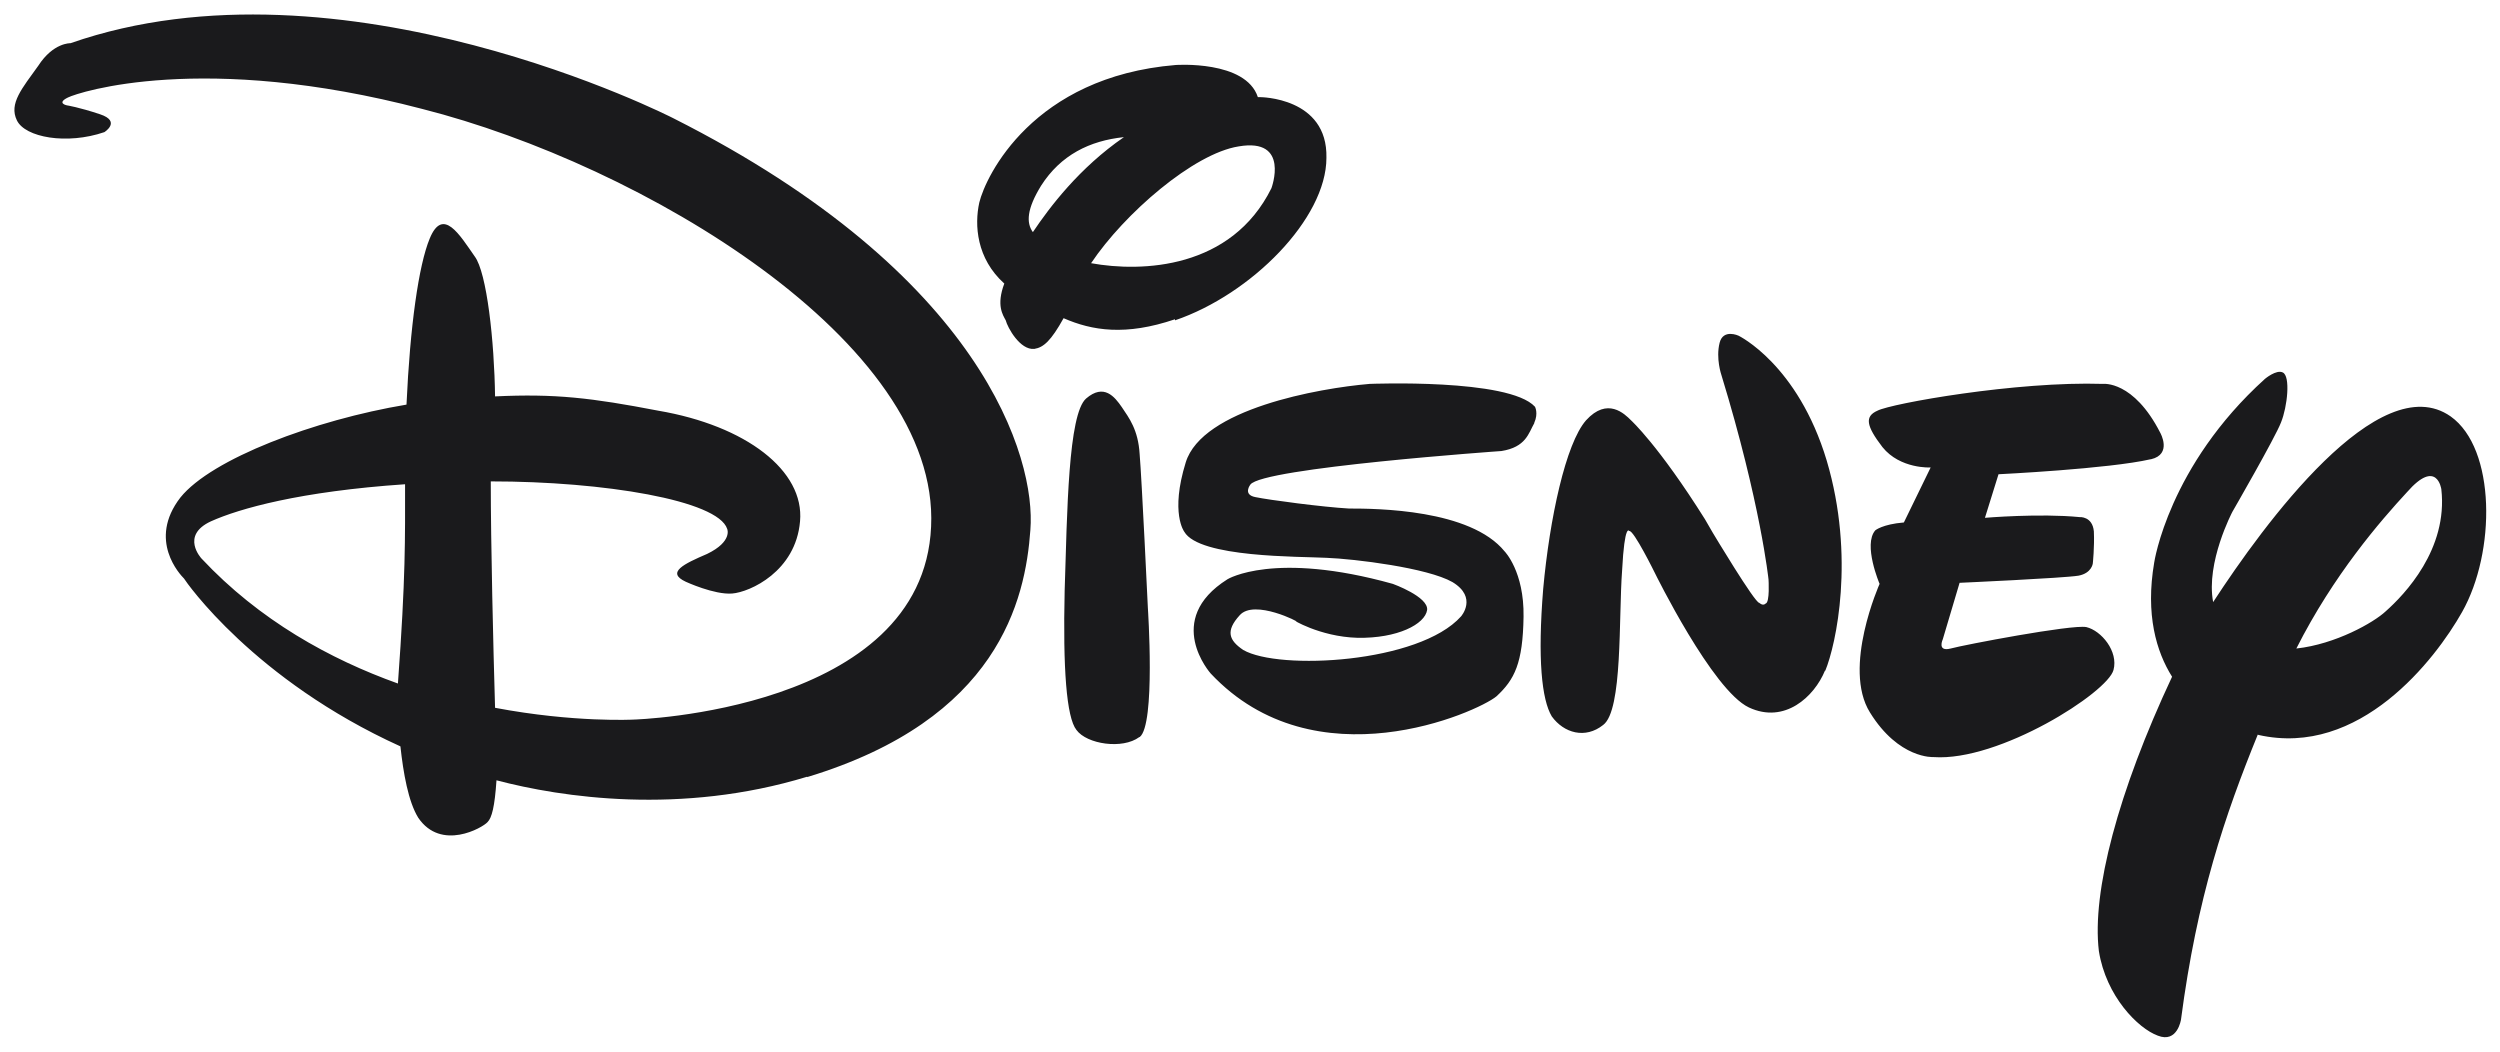
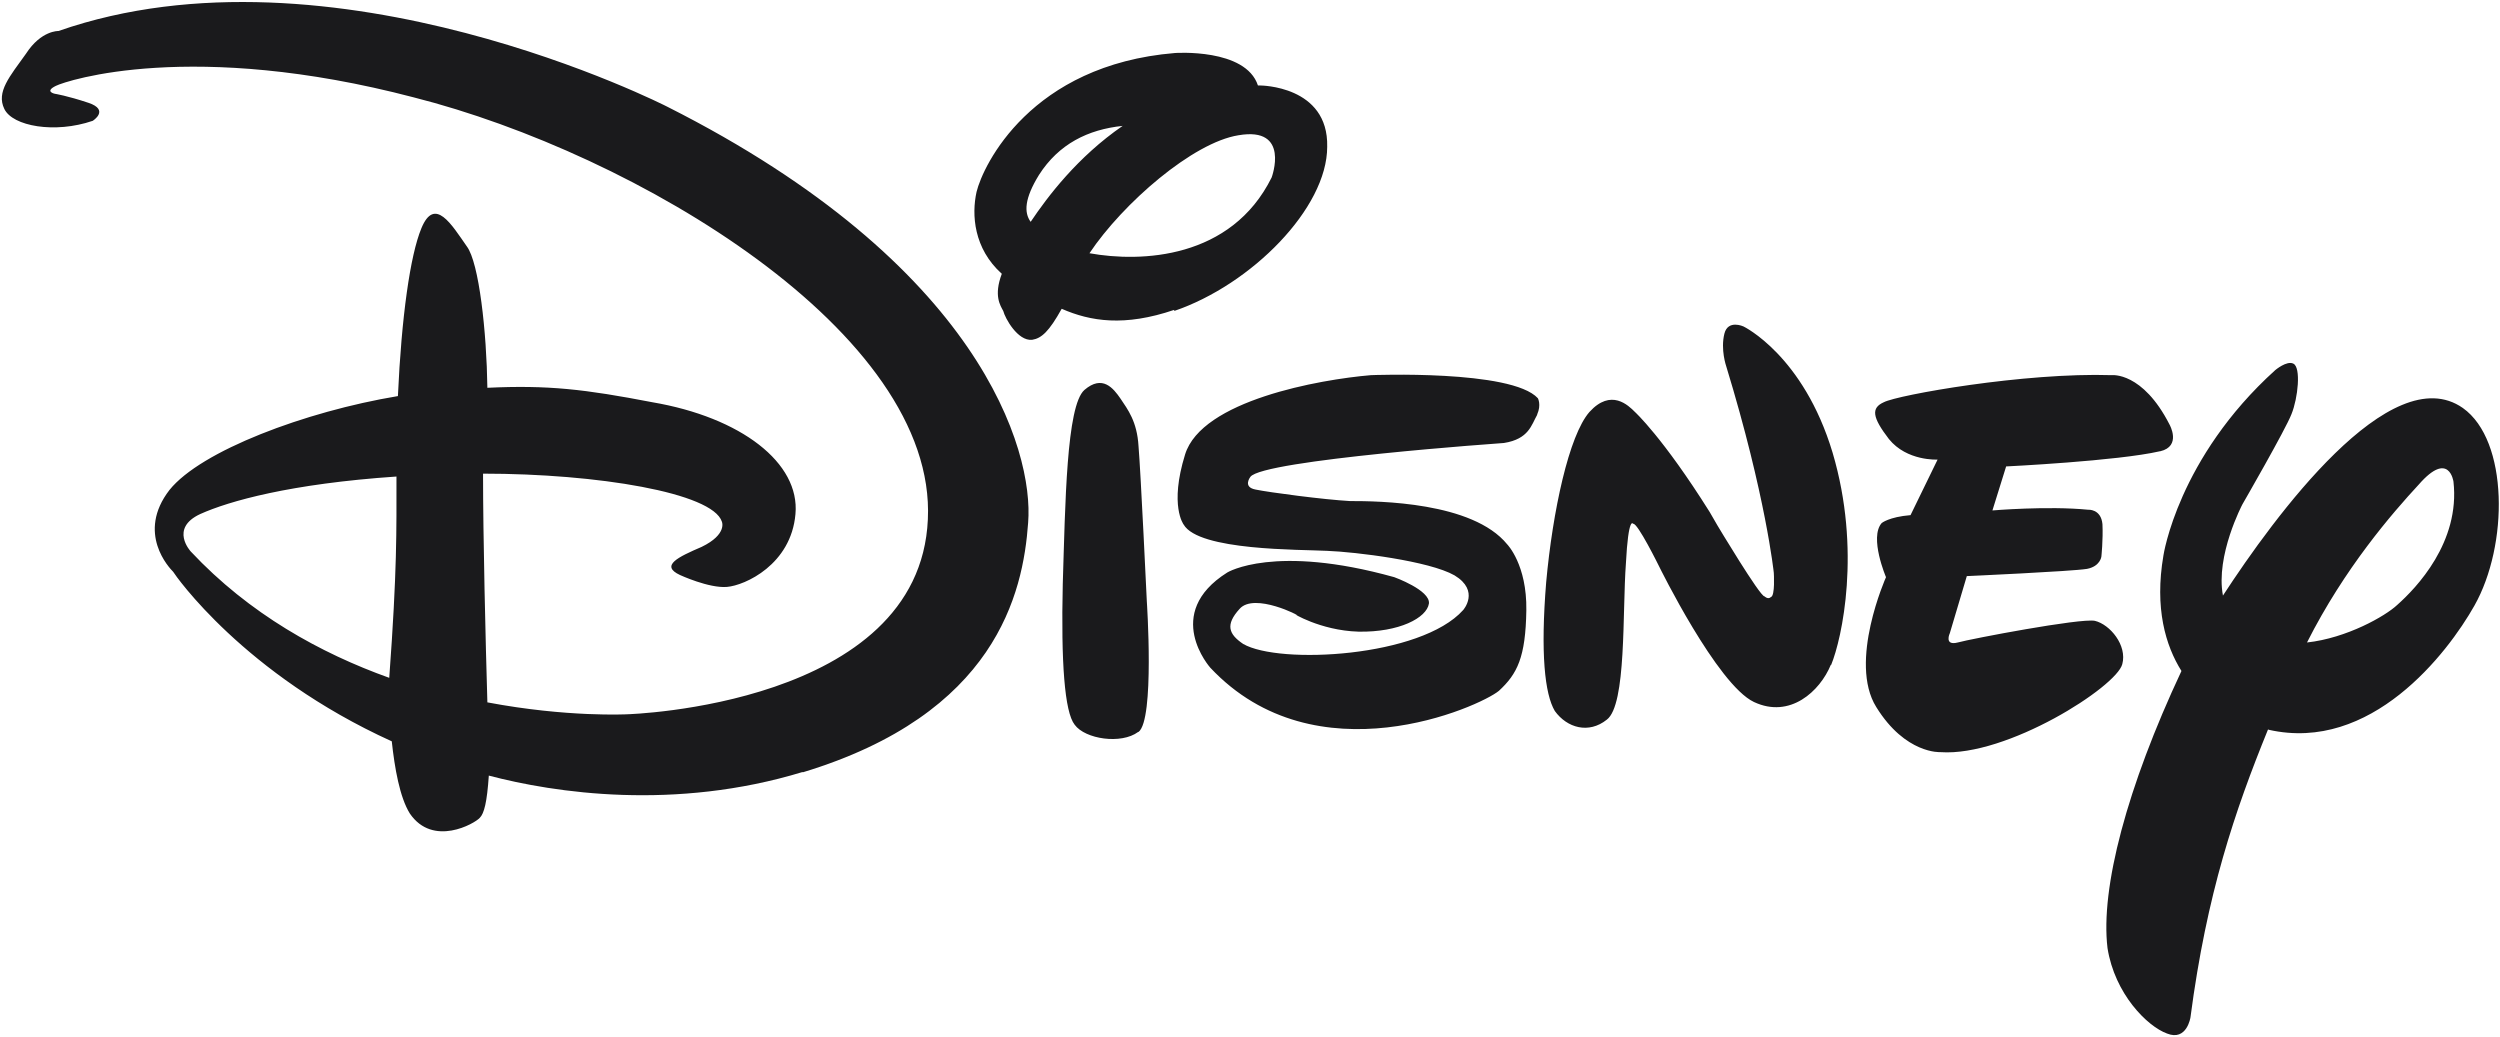
- <svg xmlns="http://www.w3.org/2000/svg" width="700" height="294.4" fill="#1a1a1c" viewBox="0 0 700 294.423">
+ <svg xmlns="http://www.w3.org/2000/svg" fill="#1a1a1c" viewBox="3.5 3.505 693 287.413">
  <path d="M602.2 128.6c-11.7 2.7-42.6 4.2-42.6 4.2l-3.8 12.2s15.3-1.3 26.5-.2c0 0 3.6-.3 4 4 .2 4.4-.3 9-.3 9s-.3 2.7-4 3.4c-4.3.7-33.3 2-33.3 2L544 179s-1.7 3.6 2.2 2.6c3.6-1 34-6.8 38-6 4.2 1 9 6.8 7.6 12-1.6 6.3-32 25.7-50.4 24.4 0 0-9.7.6-17.8-12.5-7.8-12.5 2.7-36 2.7-36s-4.7-11-1.2-15c0 0 2-1.7 8-2.2l7.5-15.4s-8.5.5-13.5-5.7c-4.6-6-5-8.6-1.4-10.2 3.8-2 39-8.3 63.2-7.5 0 0 8.5-1 16 13.7 0 0 3.4 6-2.6 7.4M511 187.8c-3 7.3-11.3 15-21.3 10.3-10.2-4.8-26.3-37.6-26.3-37.6s-6-12.2-7.2-11.8c0 0-1.3-2.4-2 11-1 13.3.2 39.2-5.3 43.3-5 4-11 2.3-14.4-2.4-2.8-4.7-4-16-2.4-35.7 1.8-19.7 6.3-40.7 12-47.2 6-6.6 10.8-1.8 12.6 0 0 0 7.7 7 20.7 27.7l2.2 3.8s11.8 19.7 13 19.6c0 0 1 1 1.8.2 1.2-.3.8-6.7.8-6.7S493 141 482 105c0 0-1.6-4.6-.5-9 1-4 5.3-2 5.3-2s16.6 8 24.7 35c8 27 2.6 51.5-.4 58.8m-81.5-69.3c-1.6 2.8-2.3 6.7-9.2 7.8 0 0-67 4.7-70.3 9.4 0 0-2.2 2.8 1.4 3.5 3.8.8 19 2.8 26.2 3.2 7.8 0 34 .2 43.6 12 0 0 5.5 5.6 5.3 18.3-.2 13-2.5 17.6-7.6 22.3-5.3 4.4-50.7 24.8-80-6.4 0 0-13.4-15 4.7-26.4 0 0 13-8 46.3 1.3 0 0 10 3.6 9.6 7.3-.6 4-8.3 8-19.5 7.8-10.8-.3-18.8-5.5-17.2-4.6 1.5.5-11.7-6.4-15.8-1.7-4 4.4-3 7 1 9.7 10 5.8 49.3 3.7 61-9.4 0 0 4.7-5.3-2.4-9.6-7-4-27.4-6.5-35.3-6.8-7.5-.4-35.6 0-39.8-7.3 0 0-4-5.2.4-19.4 4.6-15 37.3-20.8 51.5-22 0 0 39-1.6 46.3 6.4 0 0 1 1.8-.2 4.5m-110.6 88c-4.7 3.5-14.7 2-17.6-2-2.8-3.5-3.8-17.3-3.3-39 .7-22.2 1-49.4 6-53.8 5-4.3 8-.5 10 2.4 2 3 4.6 6.3 5 13.2.6 7 2.3 43 2.3 43s2.2 32.8-2.3 36.2m9.9-117c-13.8 4.7-23.2 3.2-31.2-.3-3.5 6.3-5.6 8.2-8.2 8.6-4 .4-7.5-6-8-8-.8-1.5-2.7-4.2-.4-10.3-7.8-7-8.4-16.4-7-22.7 1.8-7.4 15-35.2 55-38.5 0 0 19.6-1.4 23 9h.6s19 0 18.6 17c0 17-21 38.2-42.4 45.5M346.8 41c-12.6 2-32 18.8-41.3 32.7 14.3 2.6 39.3 1.6 50.5-21 0 0 5.3-14.2-9.2-11.7m-55.3 11c-4 6.5-4.2 10.4-2.3 13 4.7-7 13-18 25.5-26.6-9.6 1-17.7 5-23.2 13.6m340.7 153.7c-9.2 22.6-17 45.5-21.5 79.8 0 0-1 6.7-6.5 4.5-5.5-2-14.5-11-16.5-23.7-2-16.6 5.4-44.6 20.5-76.8-4.4-7-7.5-17.4-5-32 0 0 4-27 31-51.4 0 0 3.2-2.7 5-1.8 2.2 1 1.3 9.6-.5 14-1.6 4.2-13.6 25-13.6 25s-7.5 14.2-5.4 25.3c14.2-21.8 46.5-66 66.5-52 12.7 9 12.7 38 3.2 54.8-7.5 13.3-28.7 40.8-57 34.4m41.6-68c-7.4 8-20.6 23.2-31 43.8 11-1.2 21.7-7.3 25-10.4 5.3-4.7 17.5-17.4 15.6-34.2 0 0-1.2-8.8-9.6.8m-448 79.7c-35.4 10.8-68.8 5.8-87 1-.5 7.4-1.3 10.5-2.5 11.7-1.4 1.6-13 8.2-19.4-1.2-2.8-4.5-4.2-12.6-5-20-41-18.6-60-46-60.6-47-1-1-10.3-10.7-1-22.7 8.7-10.8 37.5-21.7 63.3-26 1-22 3.4-39 6.5-46.5 3.7-9 8.4-1 12.6 5 3.4 4.5 5.5 23.8 5.7 39.2 16.8-.8 27 .4 45.7 4 24.6 4.2 41 16.8 39.7 31-1.2 14-14 19.8-19 20.2s-13-3.3-13-3.3c-5.6-2.6-.5-5 6-7.8 7.2-3.5 5.6-7 5.6-7-2.6-8-34.5-13.3-66.2-13.3 0 17.5.7 46.5 1.2 63.4 22.2 4.2 38.8 3.3 38.8 3.3s81-2.3 83.3-54c2.5-51.8-81-101.4-142.5-117C56.8 14.4 22 25.8 19 27.3c-3.3 1.6-.3 2.2-.3 2.2S22 30 28 32s1.2 5 1.2 5C18.7 40.6 7 38.5 4.7 33.7c-2.3-4.7 1.5-9 6-15.3 4.2-6.5 9-6.3 9-6.3 76-26.5 168.8 21 168.8 21 86.8 43.8 101.6 95.3 100 115.3-1.4 19.7-9 53-62.5 69.2M59 146c-8.6 4-2.6 10.4-2.6 10.4 16.2 17.3 36 28.2 55 35 2.2-30 2-40.7 2-55.8C84 137.6 67 142.4 59 146" />
</svg>
